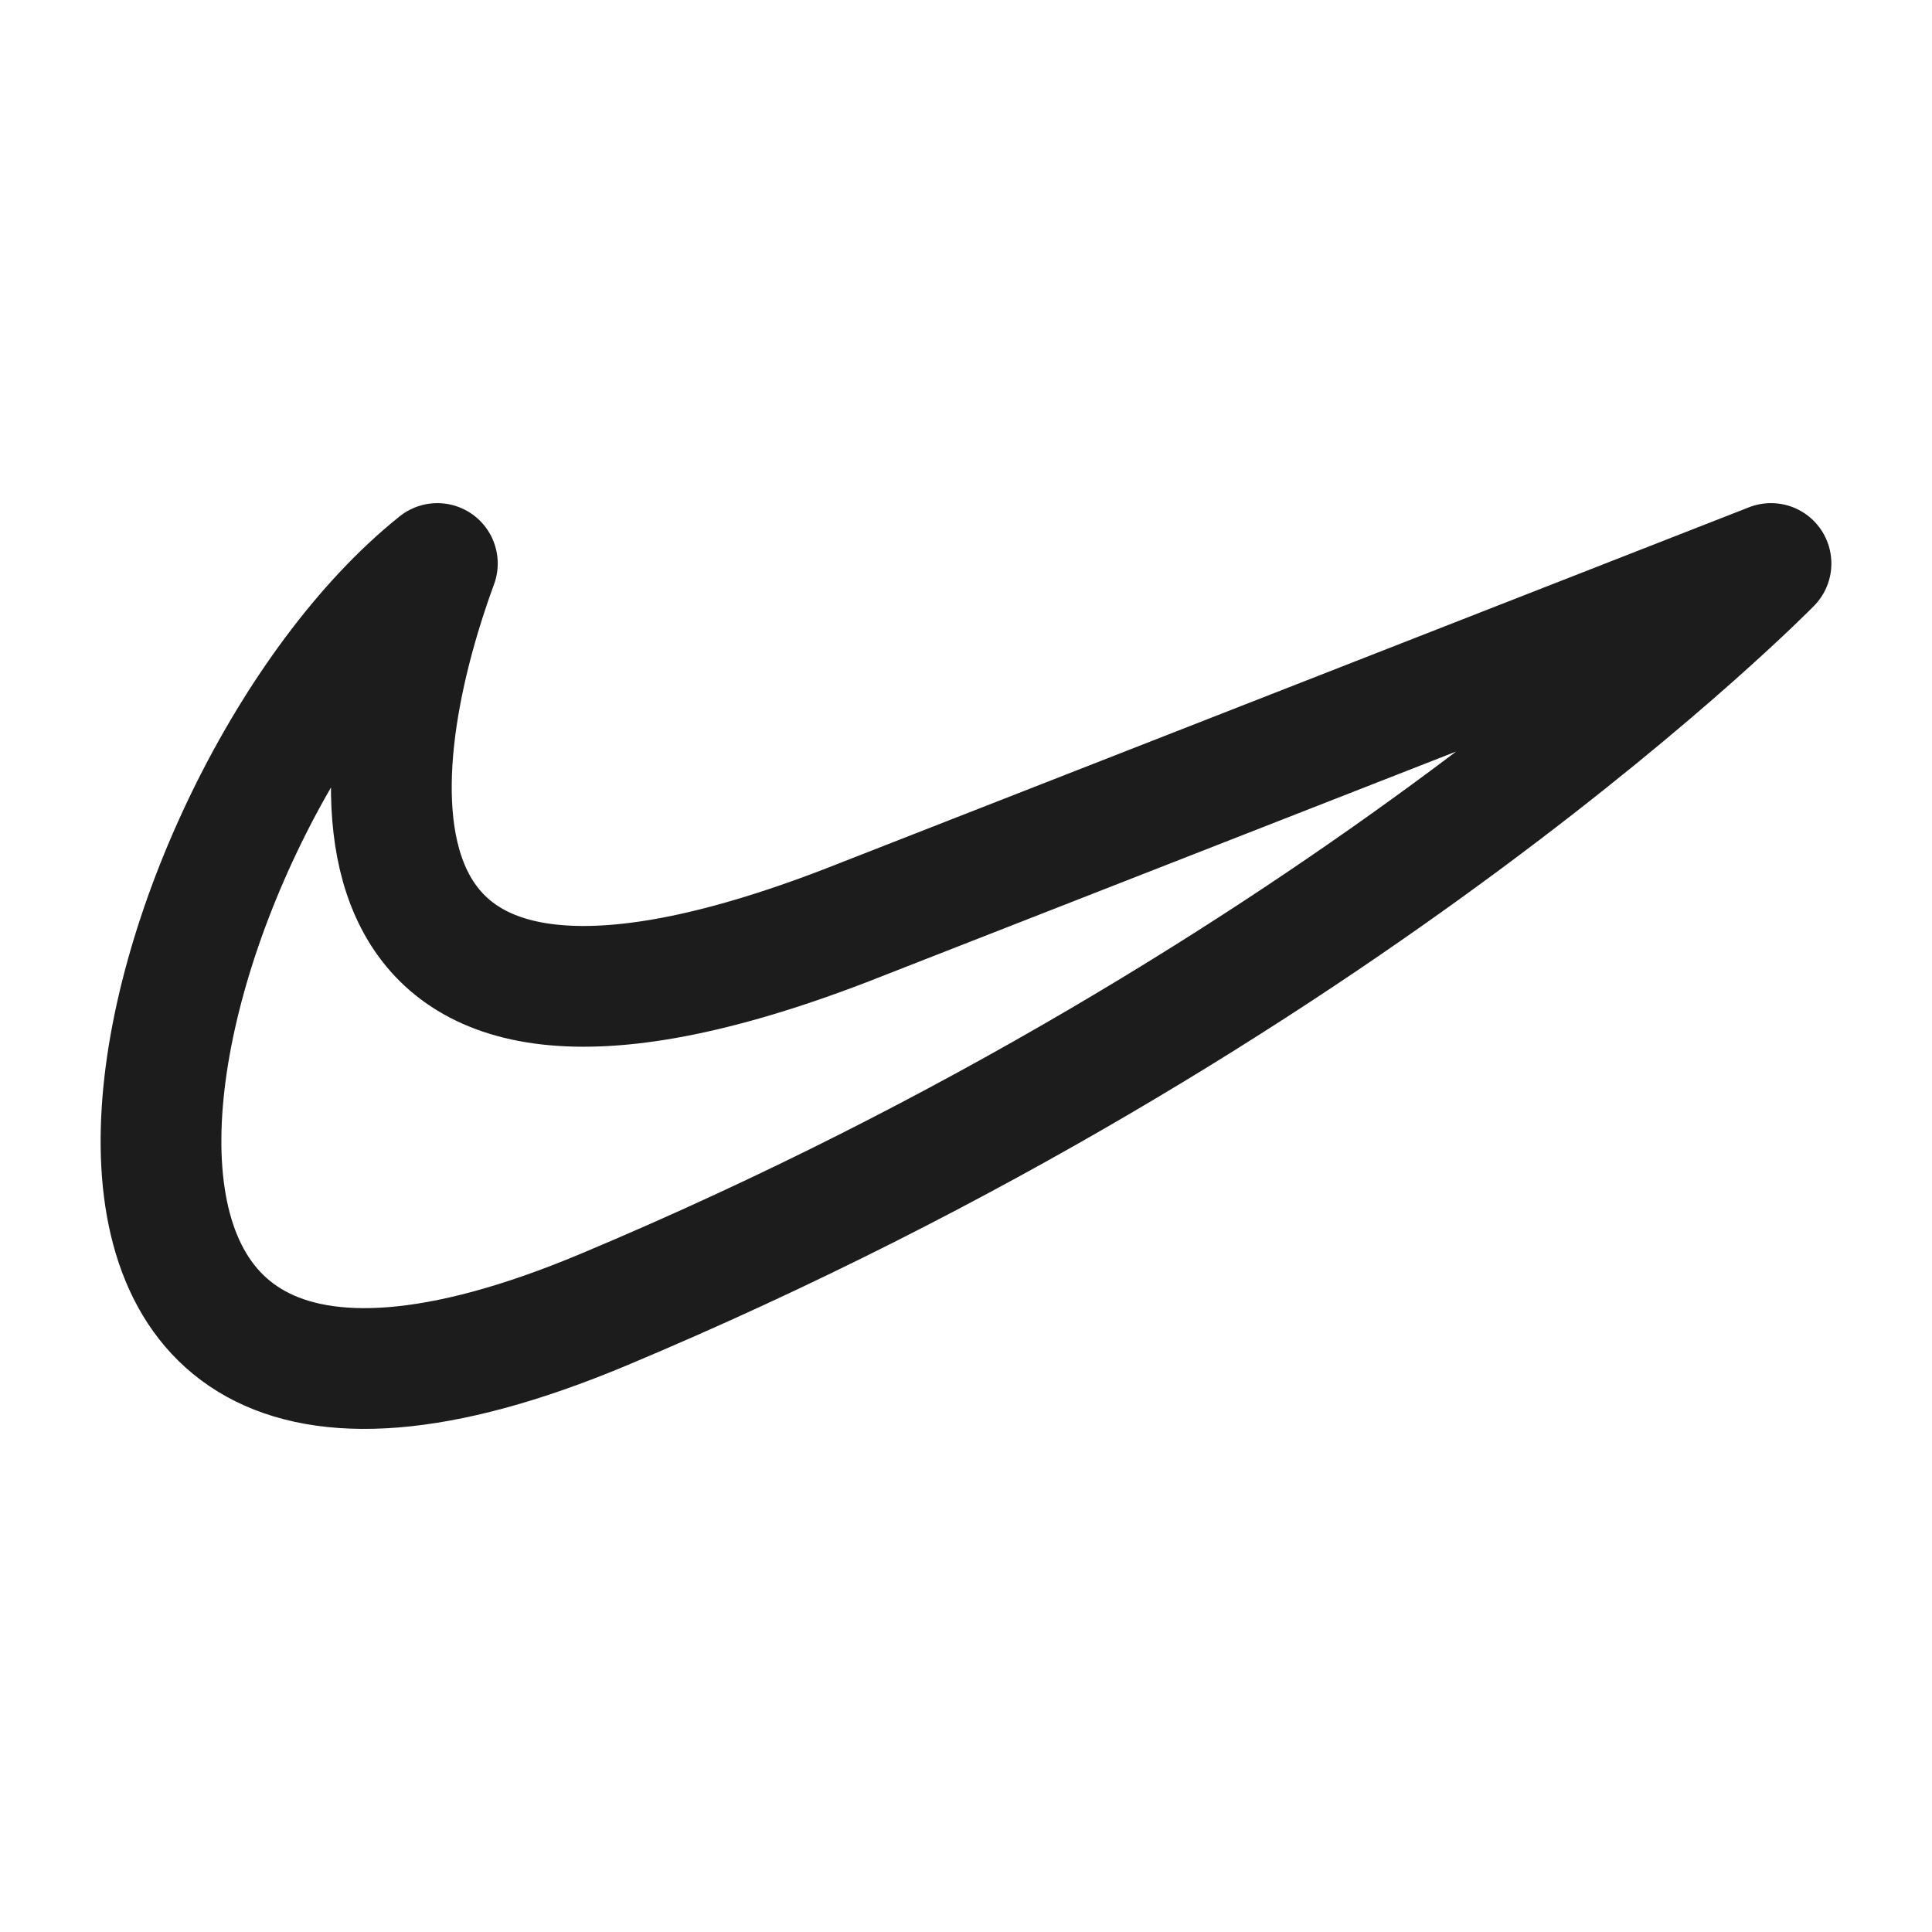
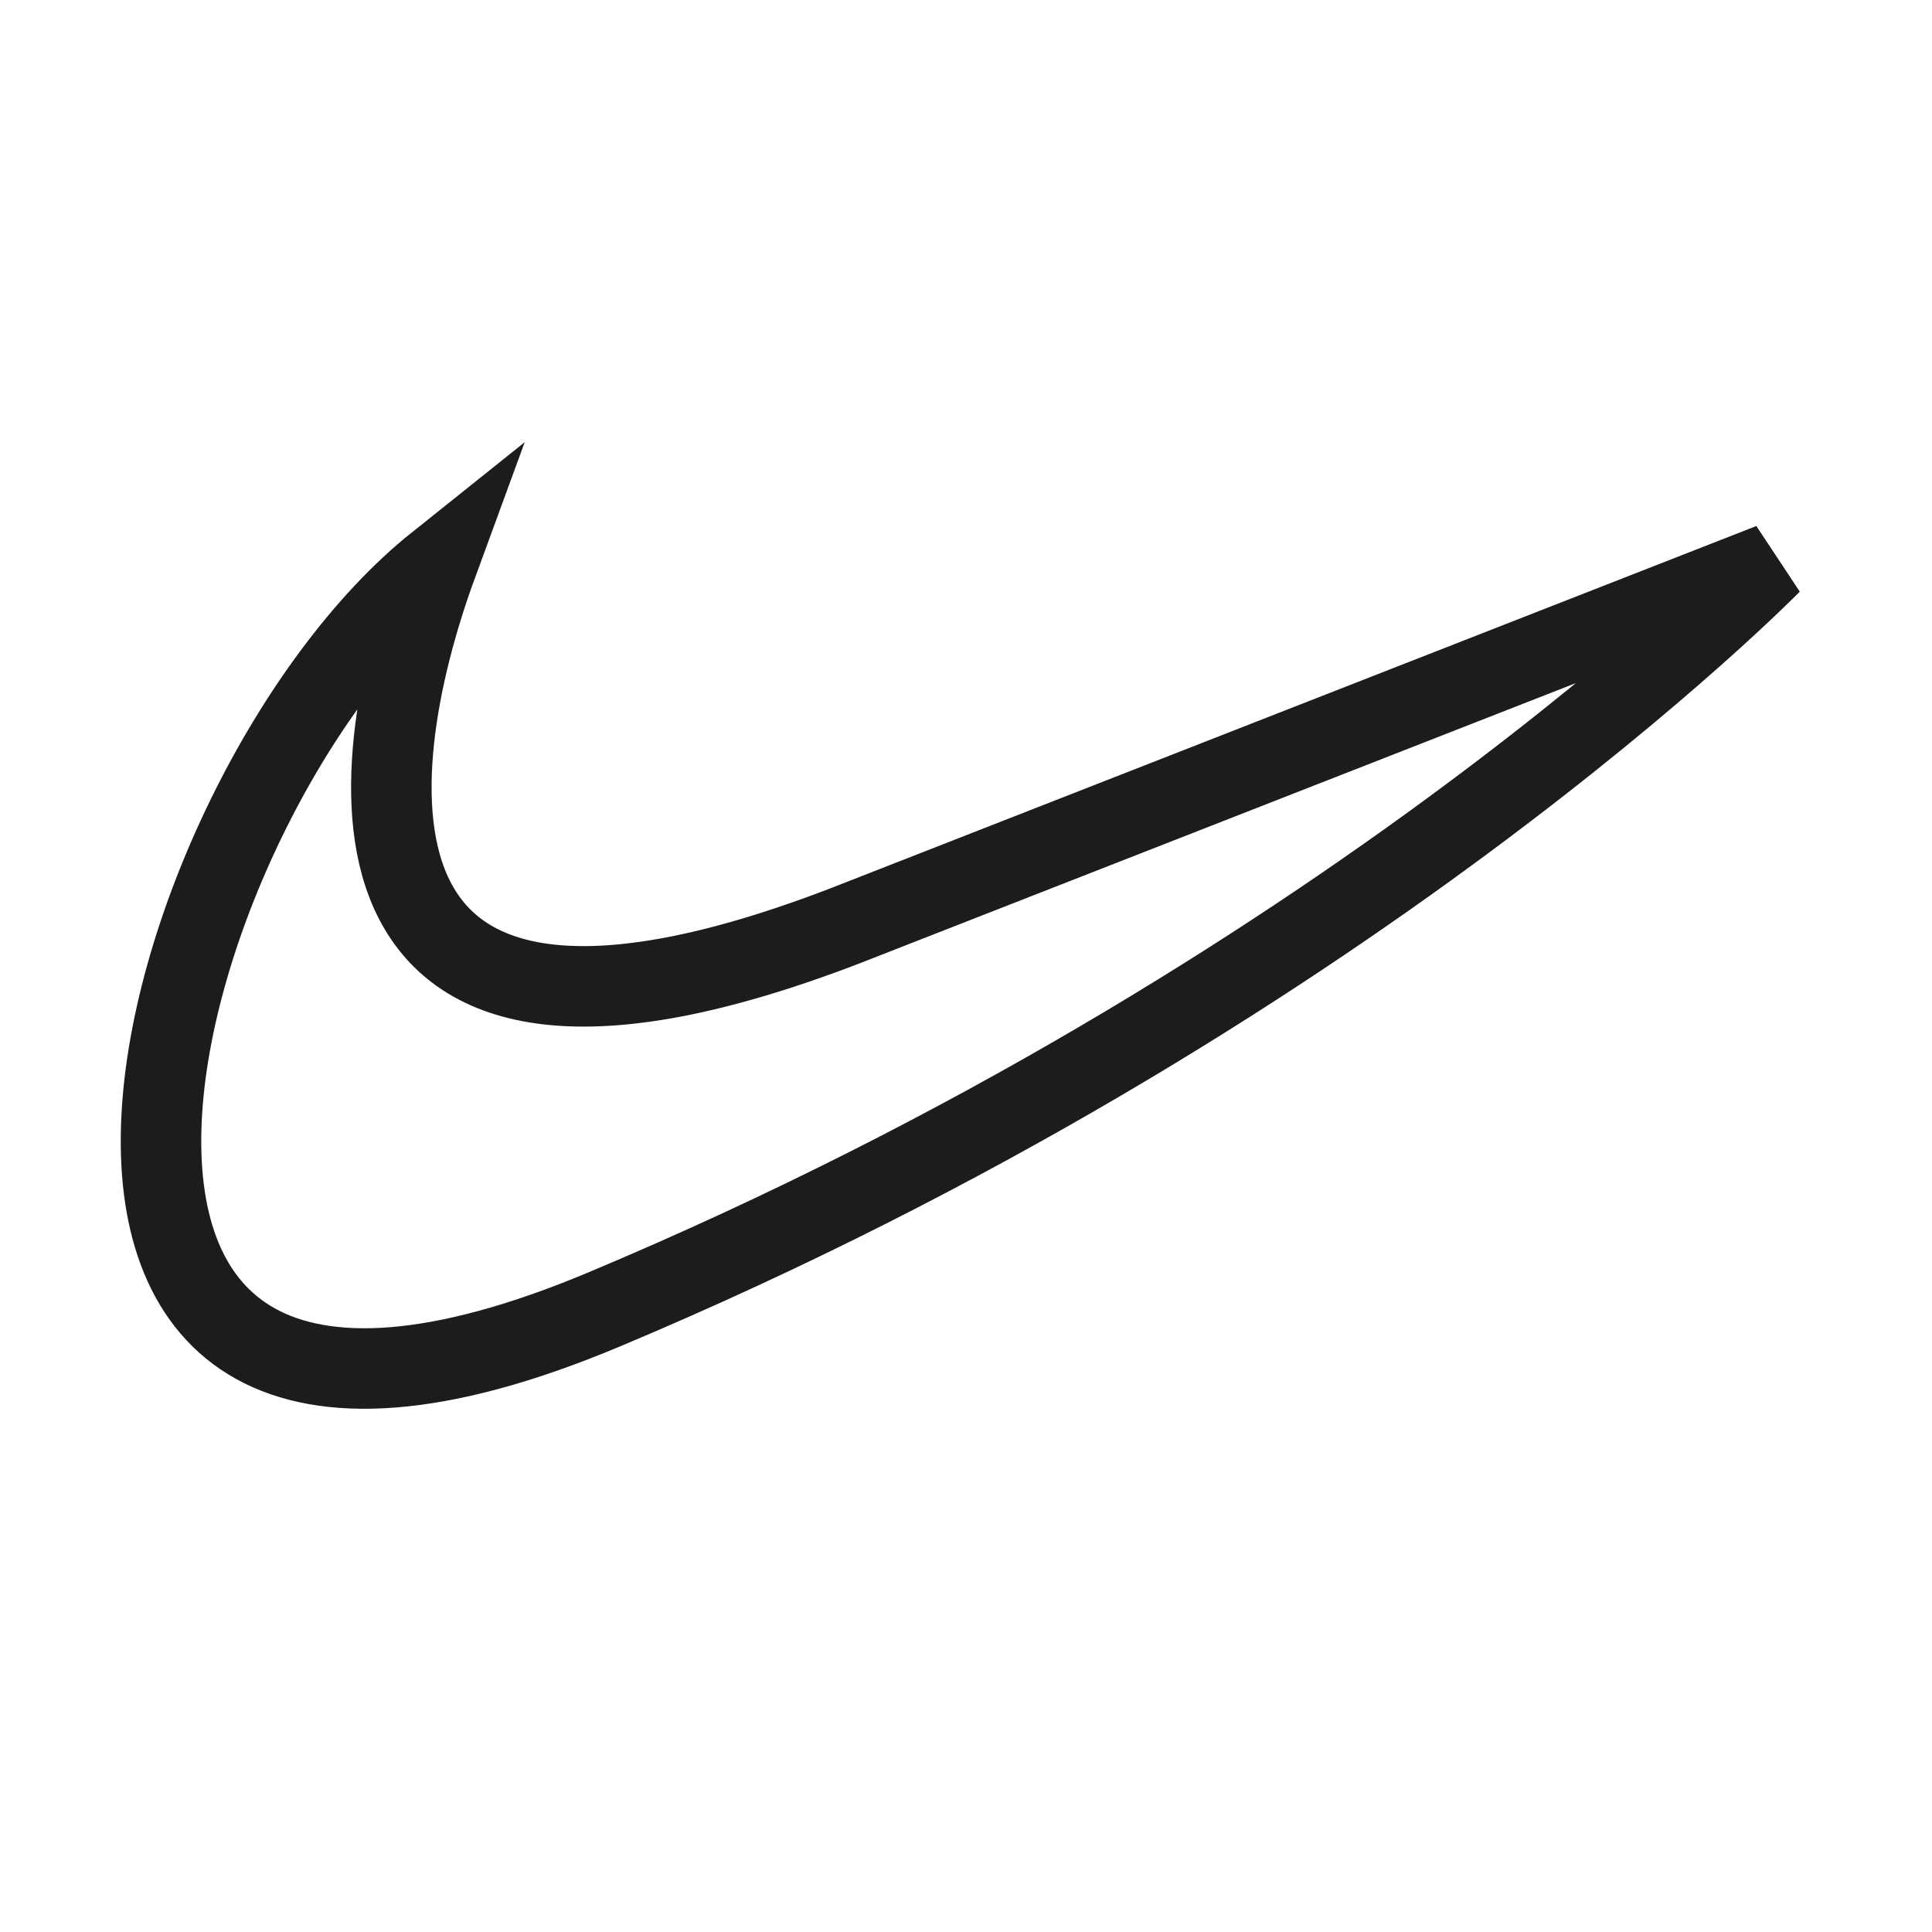
<svg xmlns="http://www.w3.org/2000/svg" width="24" height="24" viewBox="0 0 24 24" fill="none">
-   <path d="M7.503 16.267C-0.781 19.742 1.808 9.896 5.433 7C4.455 9.667 3.98 14.008 10.5 11.5L22 7C22 7 16.721 12.4 7.503 16.267Z" stroke="#1B1C1B" stroke-width="1.5" stroke-linecap="round" stroke-linejoin="round" />
+   <path d="M7.503 16.267C-0.781 19.742 1.808 9.896 5.433 7C4.455 9.667 3.98 14.008 10.5 11.5L22 7C22 7 16.721 12.4 7.503 16.267Z" stroke="#1B1C1B" strokeWidth="1.5" stroke-linecap="round" strokeLinejoin="round" />
</svg>
